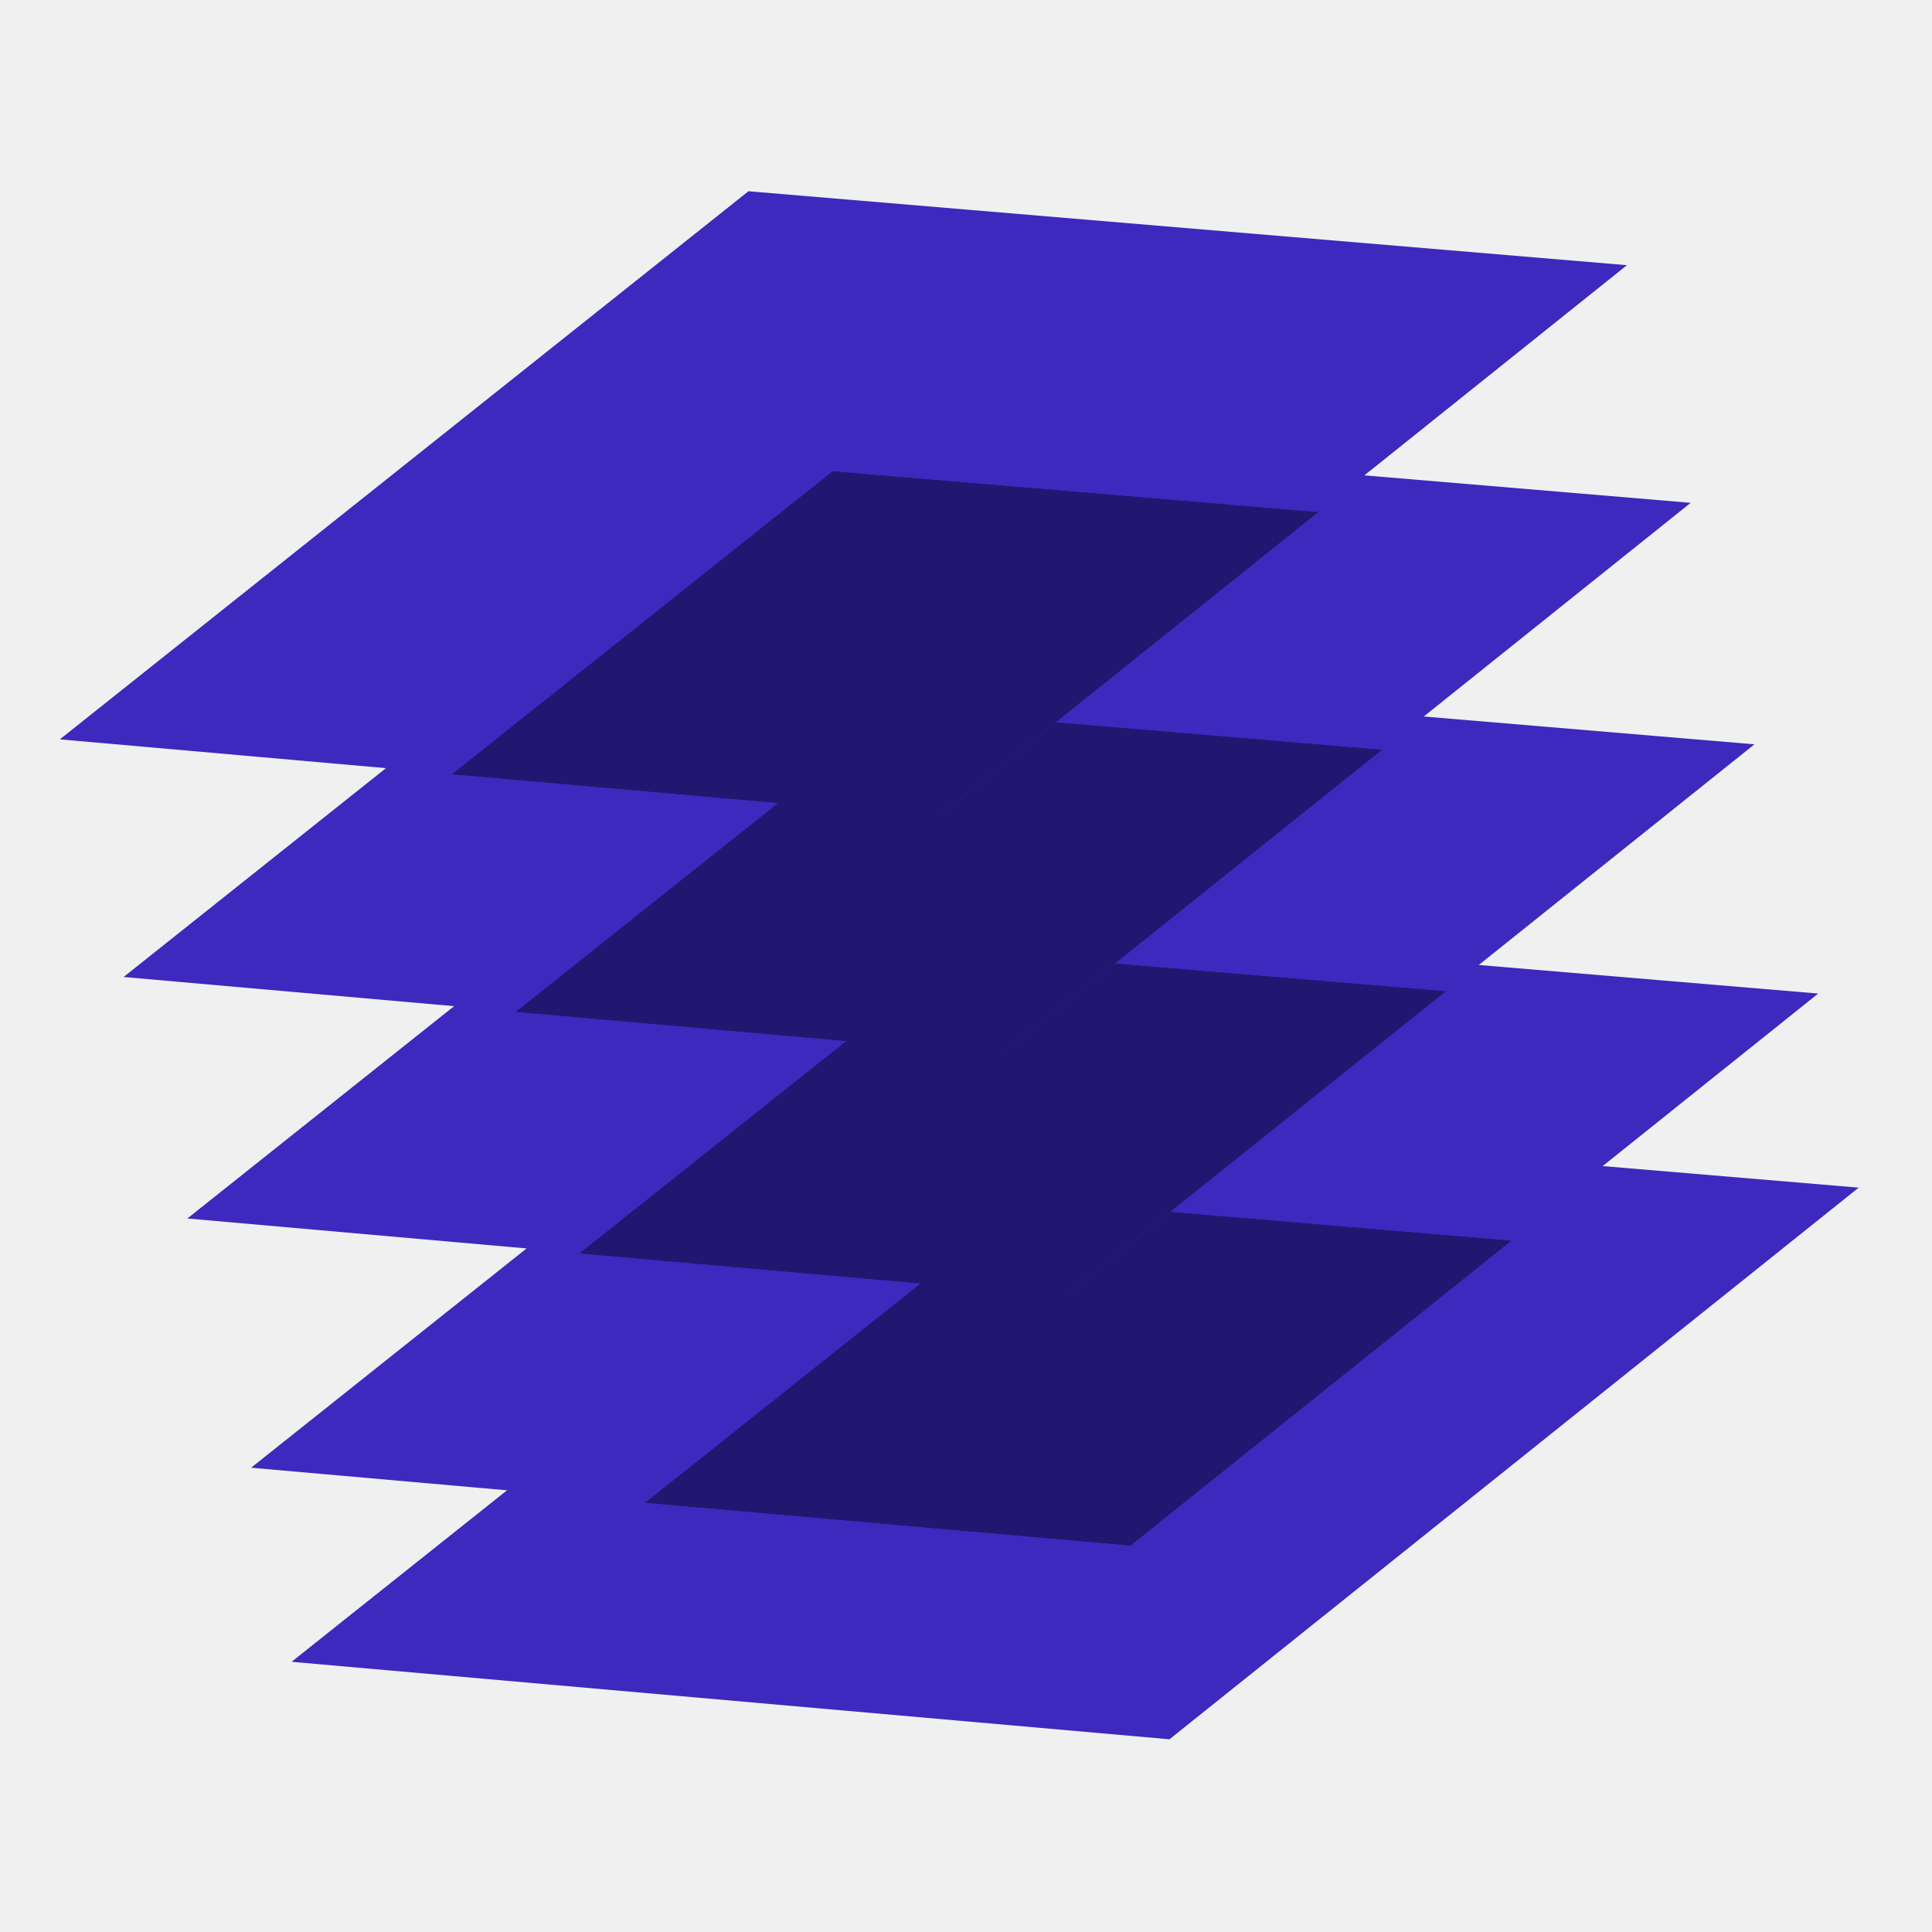
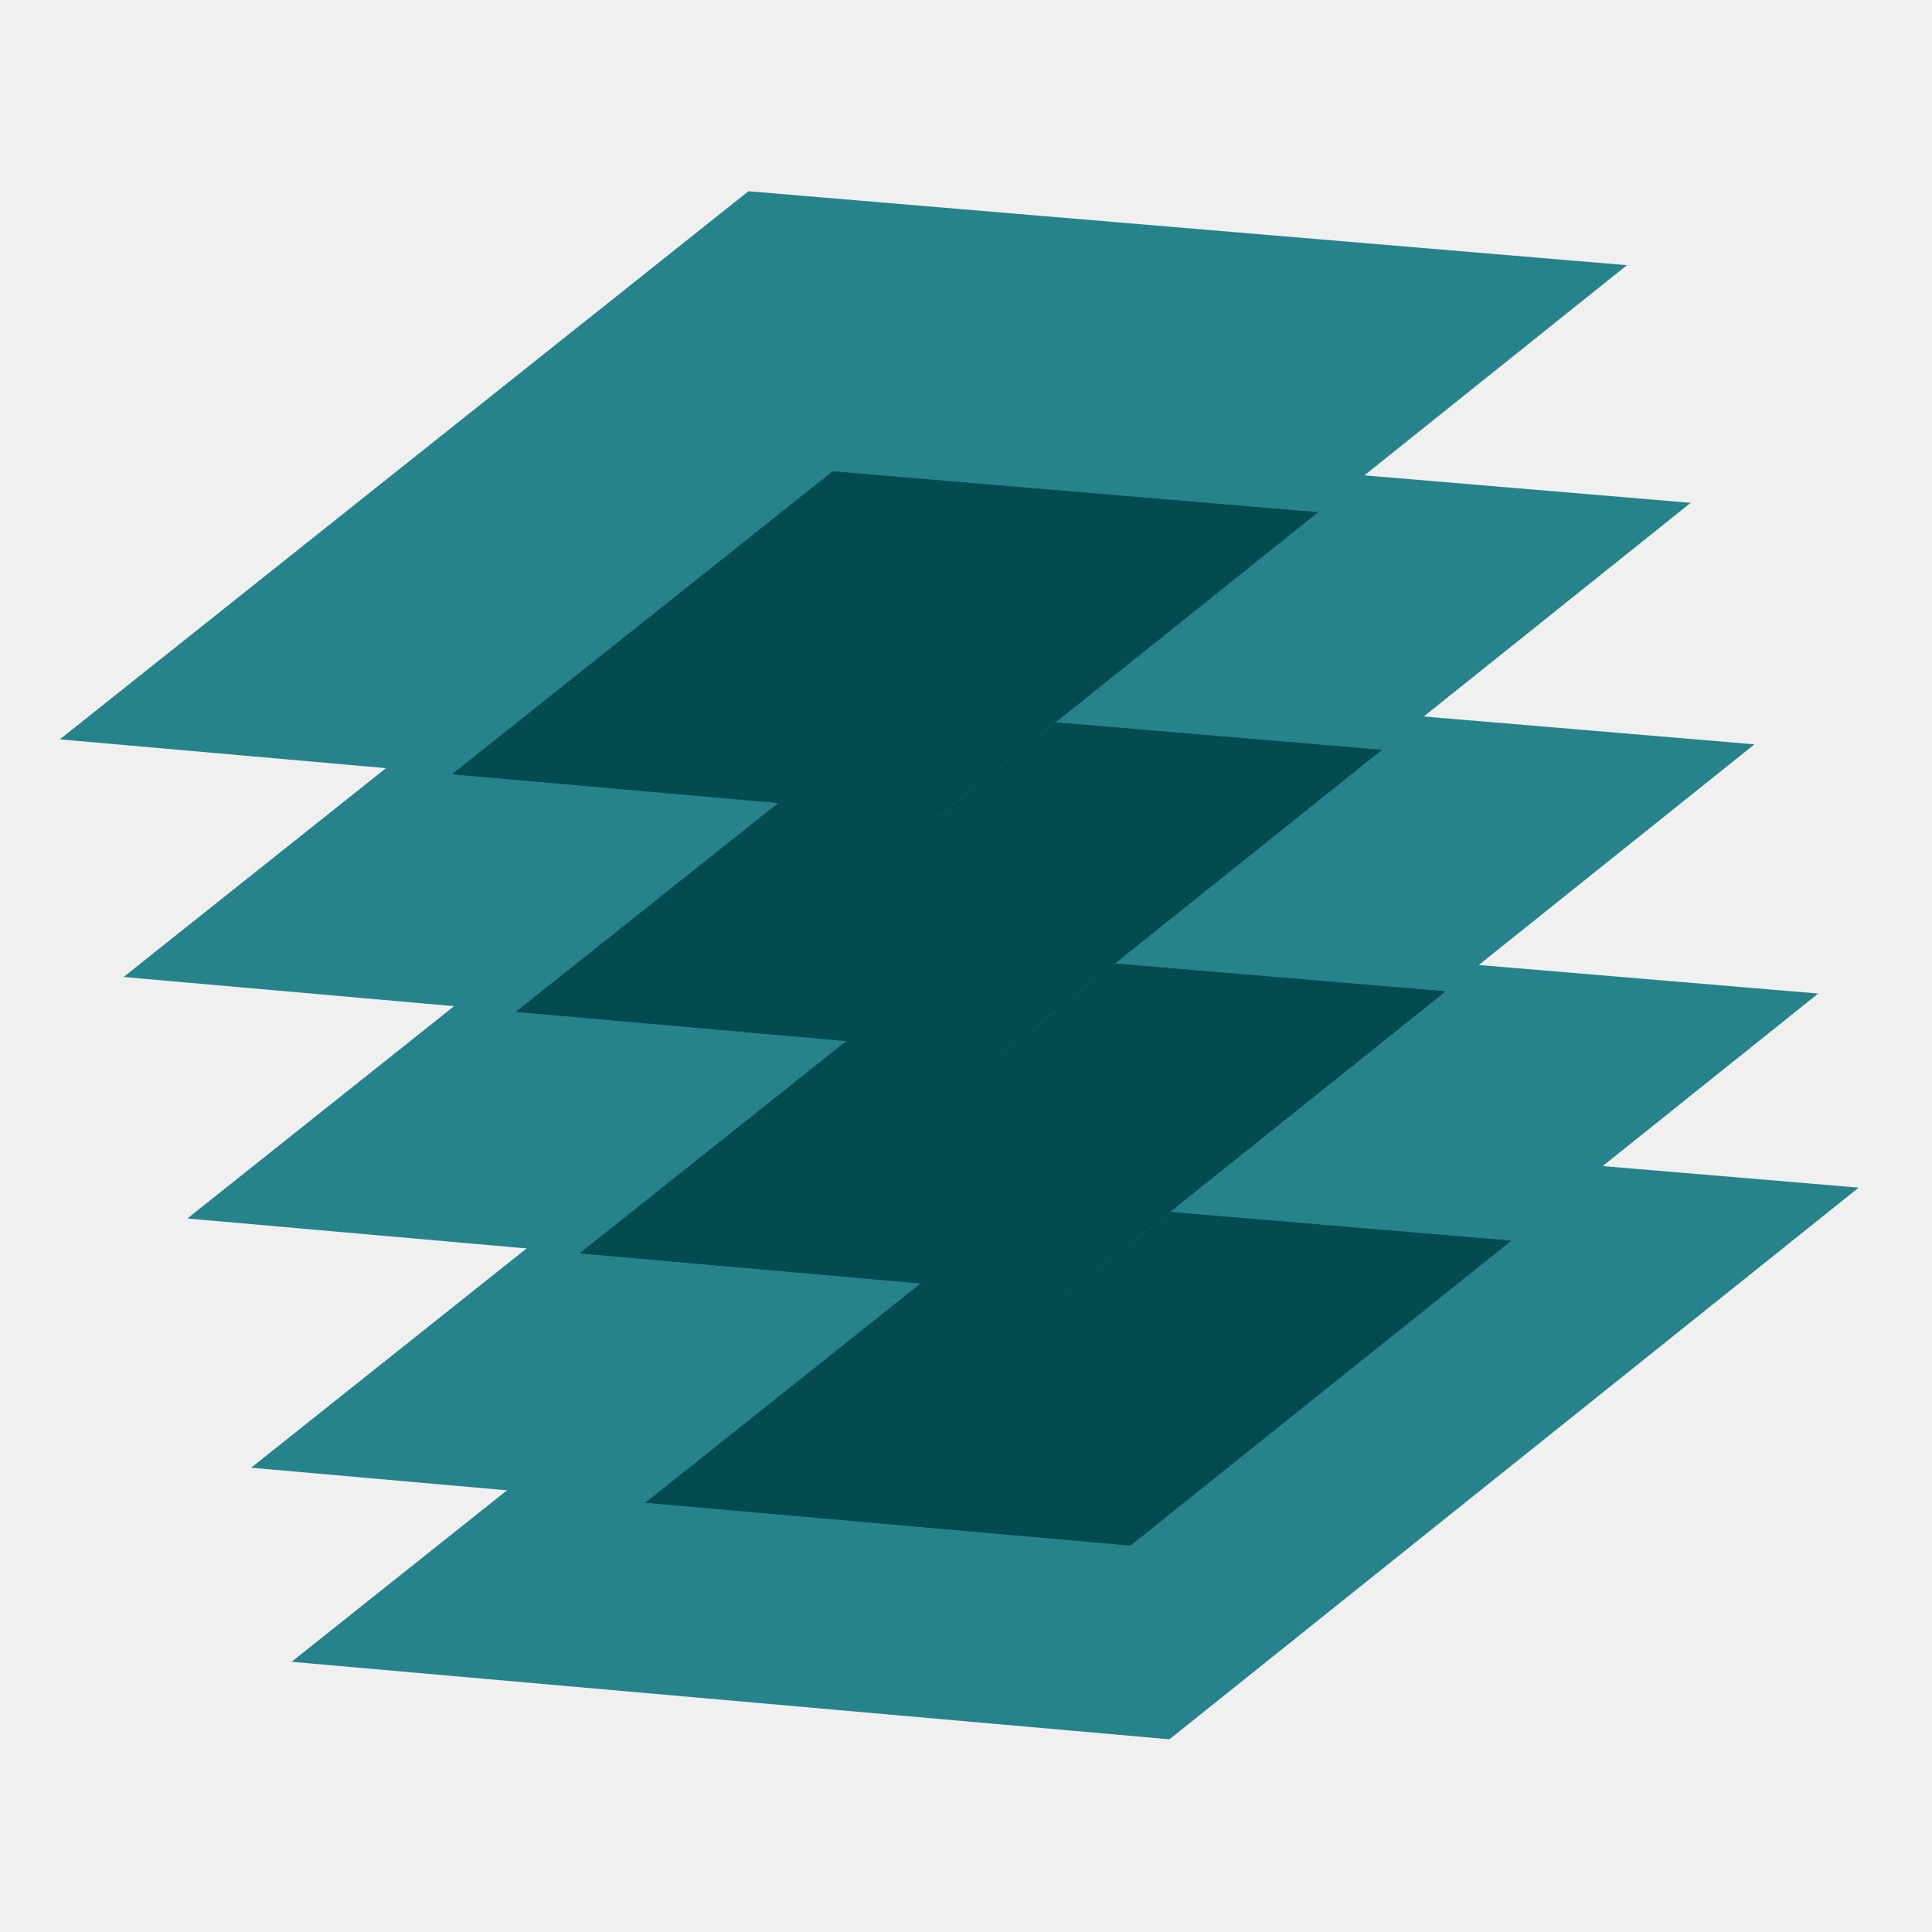
<svg xmlns="http://www.w3.org/2000/svg" width="1000" height="1000" fill="none">
-   <path d="M486.388 475.987L129.969 759.689l454.396 40.112 356.733-285.539-454.71-38.275z" fill="#3D29BD" />
-   <path d="M507.34 576.441L150.921 860.143l454.396 40.112 356.734-285.539-454.711-38.275z" fill="#3D29BD" />
-   <path d="M530.976 621.063L334.099 777.774l250.998 22.156 197.051-157.725-251.172-21.142z" fill="#221670" />
-   <path d="M530.976 621.063L334.099 777.774l250.998 22.156 197.051-157.725-251.172-21.142z" fill="#221670" />
-   <path d="M453.389 346.987L96.971 630.689l454.396 40.112L908.1 385.262l-454.711-38.275z" fill="#3D29BD" />
-   <path d="M496.98 492.003l-196.878 156.71L551.1 670.87l197.051-157.725-251.171-21.142z" fill="#221670" />
-   <path d="M496.98 492.003l-196.878 156.71L551.1 670.87l197.051-157.725-251.171-21.142z" fill="#221670" />
-   <path d="M420.389 221.987L63.971 505.689l454.396 40.112L875.1 260.262l-454.711-38.275z" fill="#3D29BD" />
-   <path d="M463.98 367.003l-196.878 156.71L518.1 545.87l197.051-157.725-251.171-21.142z" fill="#221670" />
-   <path d="M463.98 367.003l-196.878 156.71L518.1 545.87l197.051-157.725-251.171-21.142z" fill="#221670" />
-   <path d="M387.389 98.987L30.971 382.69l454.396 40.112L842.1 137.262 387.389 98.987z" fill="#3D29BD" />
-   <path d="M430.98 244.003l-196.878 156.71L485.1 422.87l197.051-157.725-251.171-21.142z" fill="#221670" />
-   <path d="M430.98 244.003l-196.878 156.71L485.1 422.87l197.051-157.725-251.171-21.142z" fill="#221670" />
+   <g clip-path="url(#clip0)">
+     <path d="M486.388 475.987L129.969 759.689l454.396 40.112 356.733-285.538-454.71-38.276z" fill="#26828B" />
+     <path d="M507.34 576.441L150.921 860.143l454.396 40.112 356.734-285.538-454.711-38.276z" fill="#26828B" />
+     <path d="M530.976 621.063L334.099 777.774l250.998 22.156 197.051-157.725-251.172-21.142z" fill="#034A51" />
+     <path d="M530.976 621.063L334.099 777.774l250.998 22.156 197.051-157.725-251.172-21.142z" fill="#034A51" />
+     <path d="M453.389 346.987L96.971 630.689l454.396 40.112L908.1 385.263l-454.711-38.276z" fill="#26828B" />
+     <path d="M496.98 492.003l-196.878 156.71L551.1 670.87l197.051-157.725-251.171-21.142z" fill="#034A51" />
+     <path d="M496.98 492.003l-196.878 156.71L551.1 670.87l197.051-157.725-251.171-21.142z" fill="#034A51" />
+     <path d="M420.389 221.987L63.971 505.689l454.396 40.112L875.1 260.263l-454.711-38.276z" fill="#26828B" />
+     <path d="M463.98 367.003l-196.878 156.71L518.1 545.87l197.051-157.725-251.171-21.142z" fill="#034A51" />
+     <path d="M463.98 367.003l-196.878 156.71L518.1 545.87l197.051-157.725-251.171-21.142z" fill="#034A51" />
+     <path d="M387.389 98.987L30.971 382.69l454.396 40.112L842.1 137.263 387.389 98.987z" fill="#26828B" />
+     <path d="M430.98 244.003l-196.878 156.71L485.1 422.87l197.051-157.725-251.171-21.142z" fill="#034A51" />
+     <path d="M430.98 244.003l-196.878 156.71L485.1 422.87l197.051-157.725-251.171-21.142z" fill="#034A51" />
+   </g>
+   <defs>
+     <clipPath id="clip0">
+       <path fill="#fff" d="M0 0h1000v1000H0z" />
+     </clipPath>
+   </defs>
</svg>
